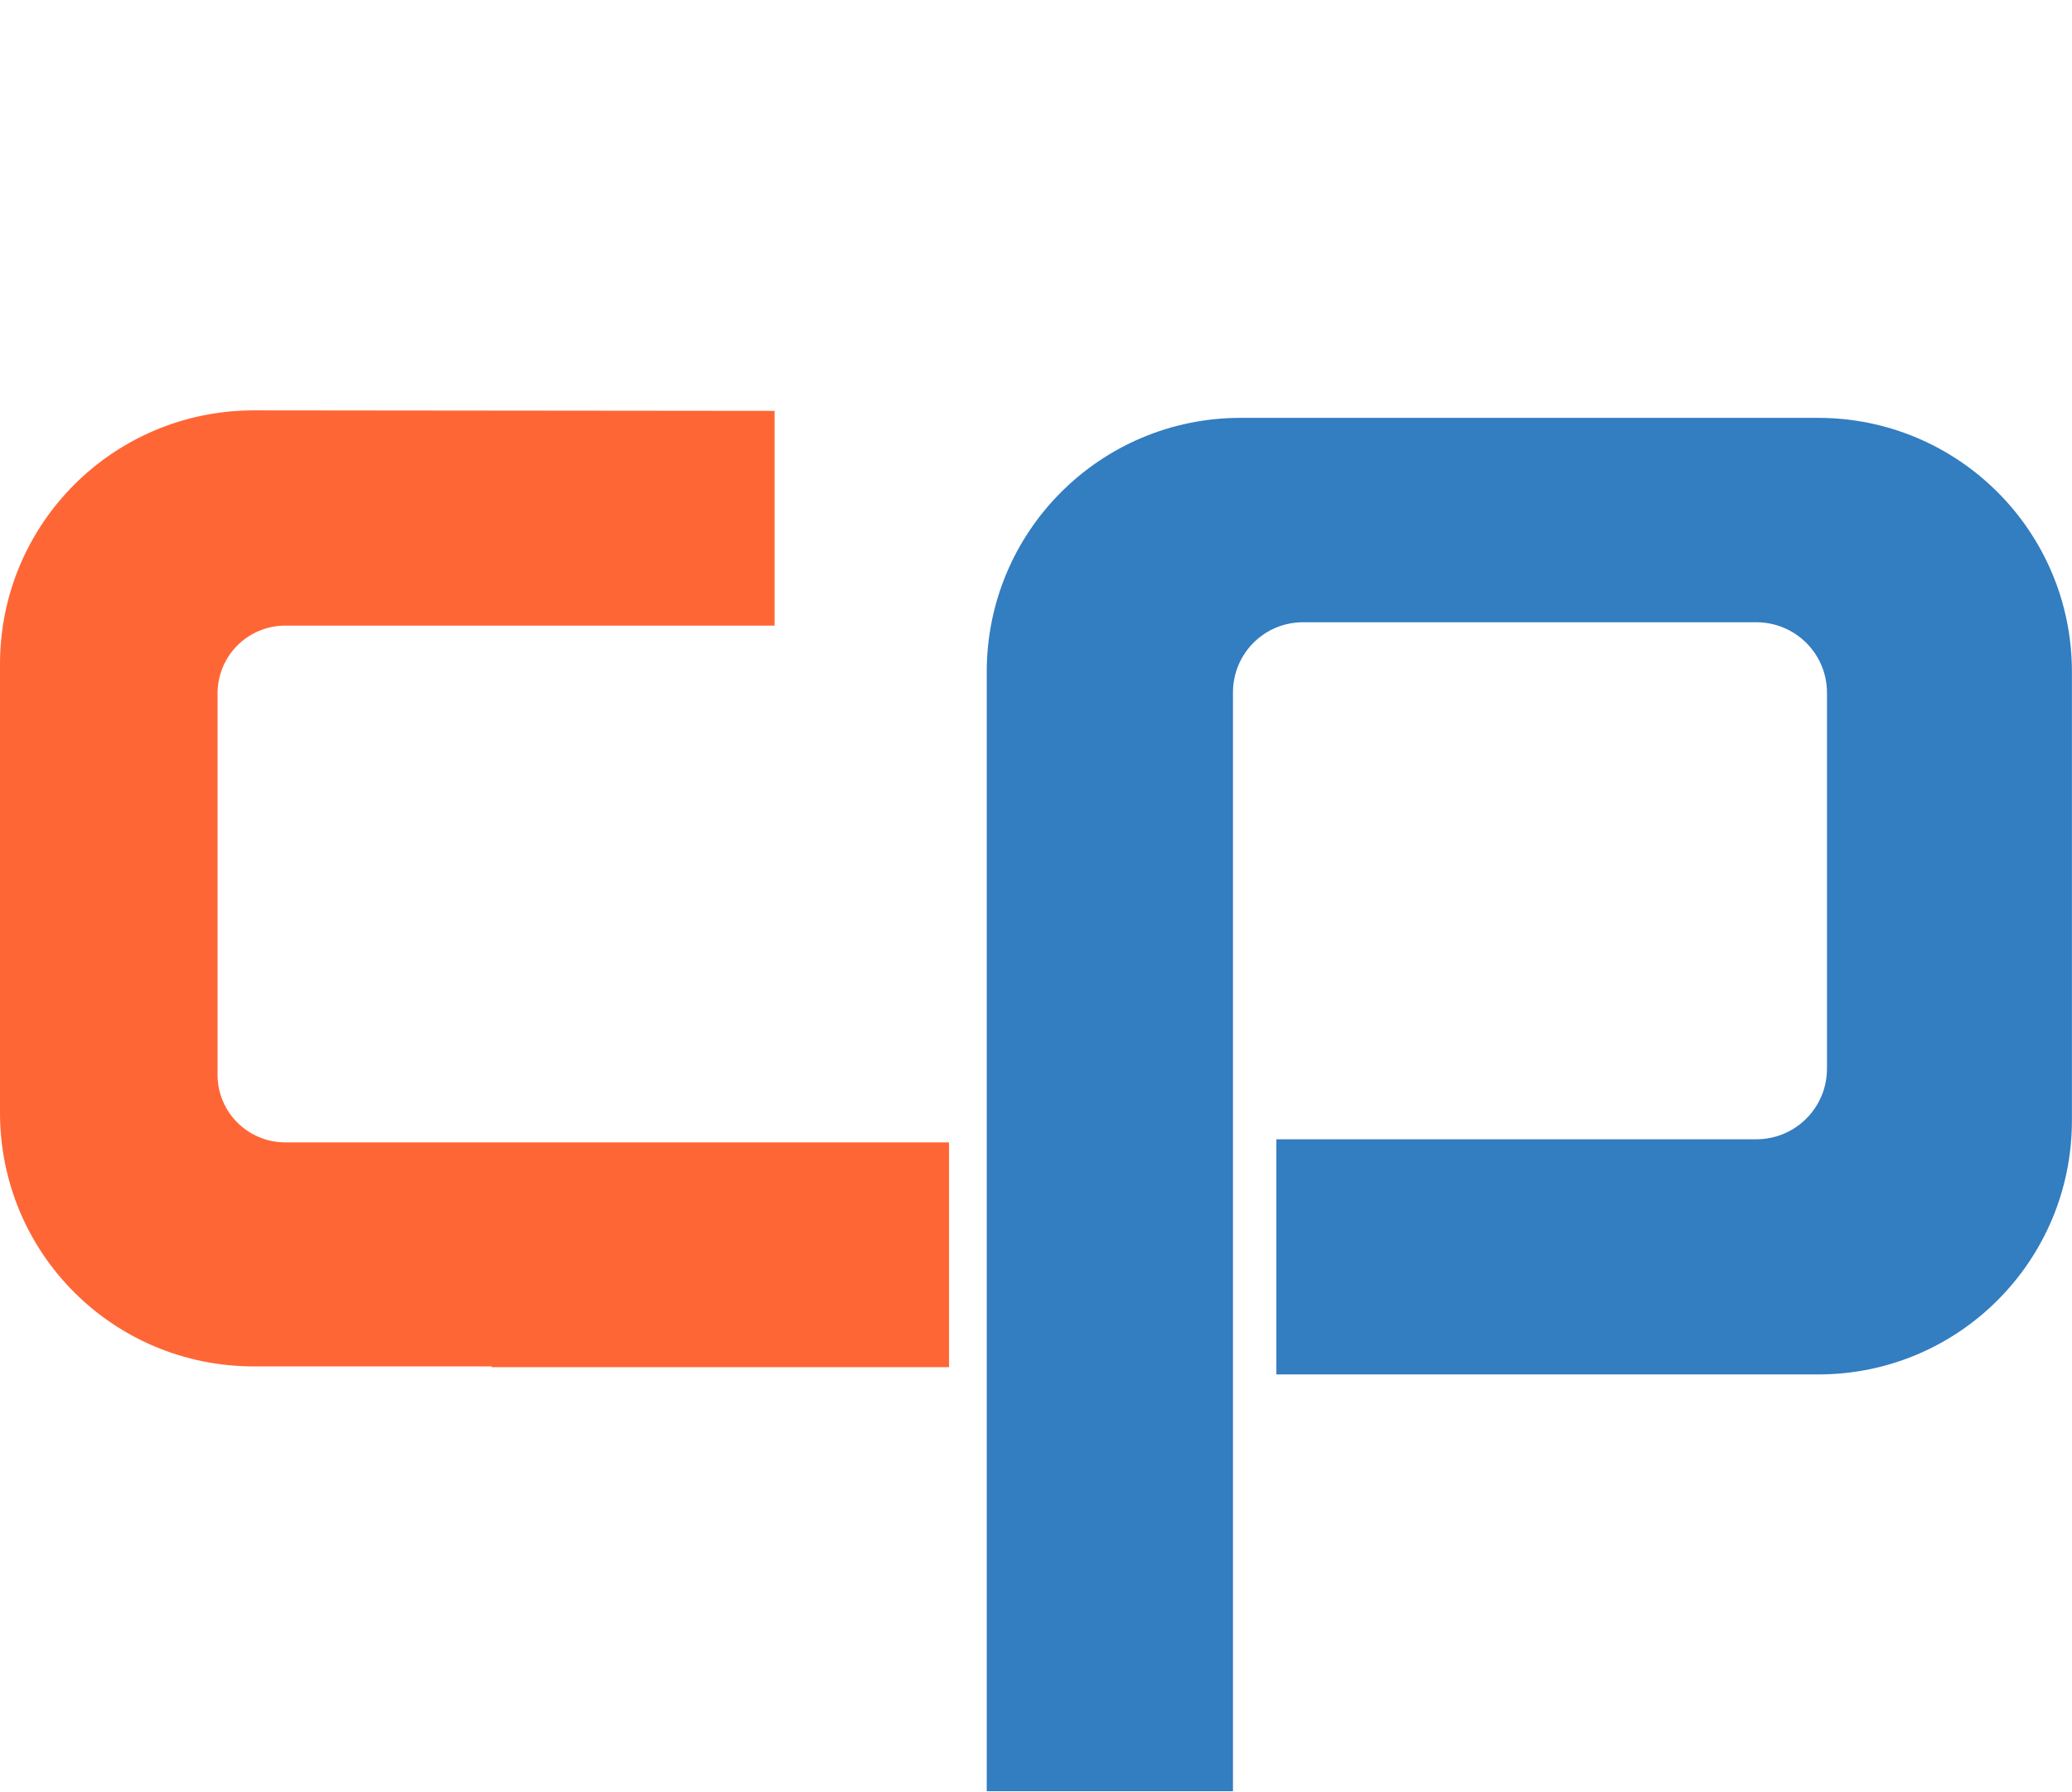
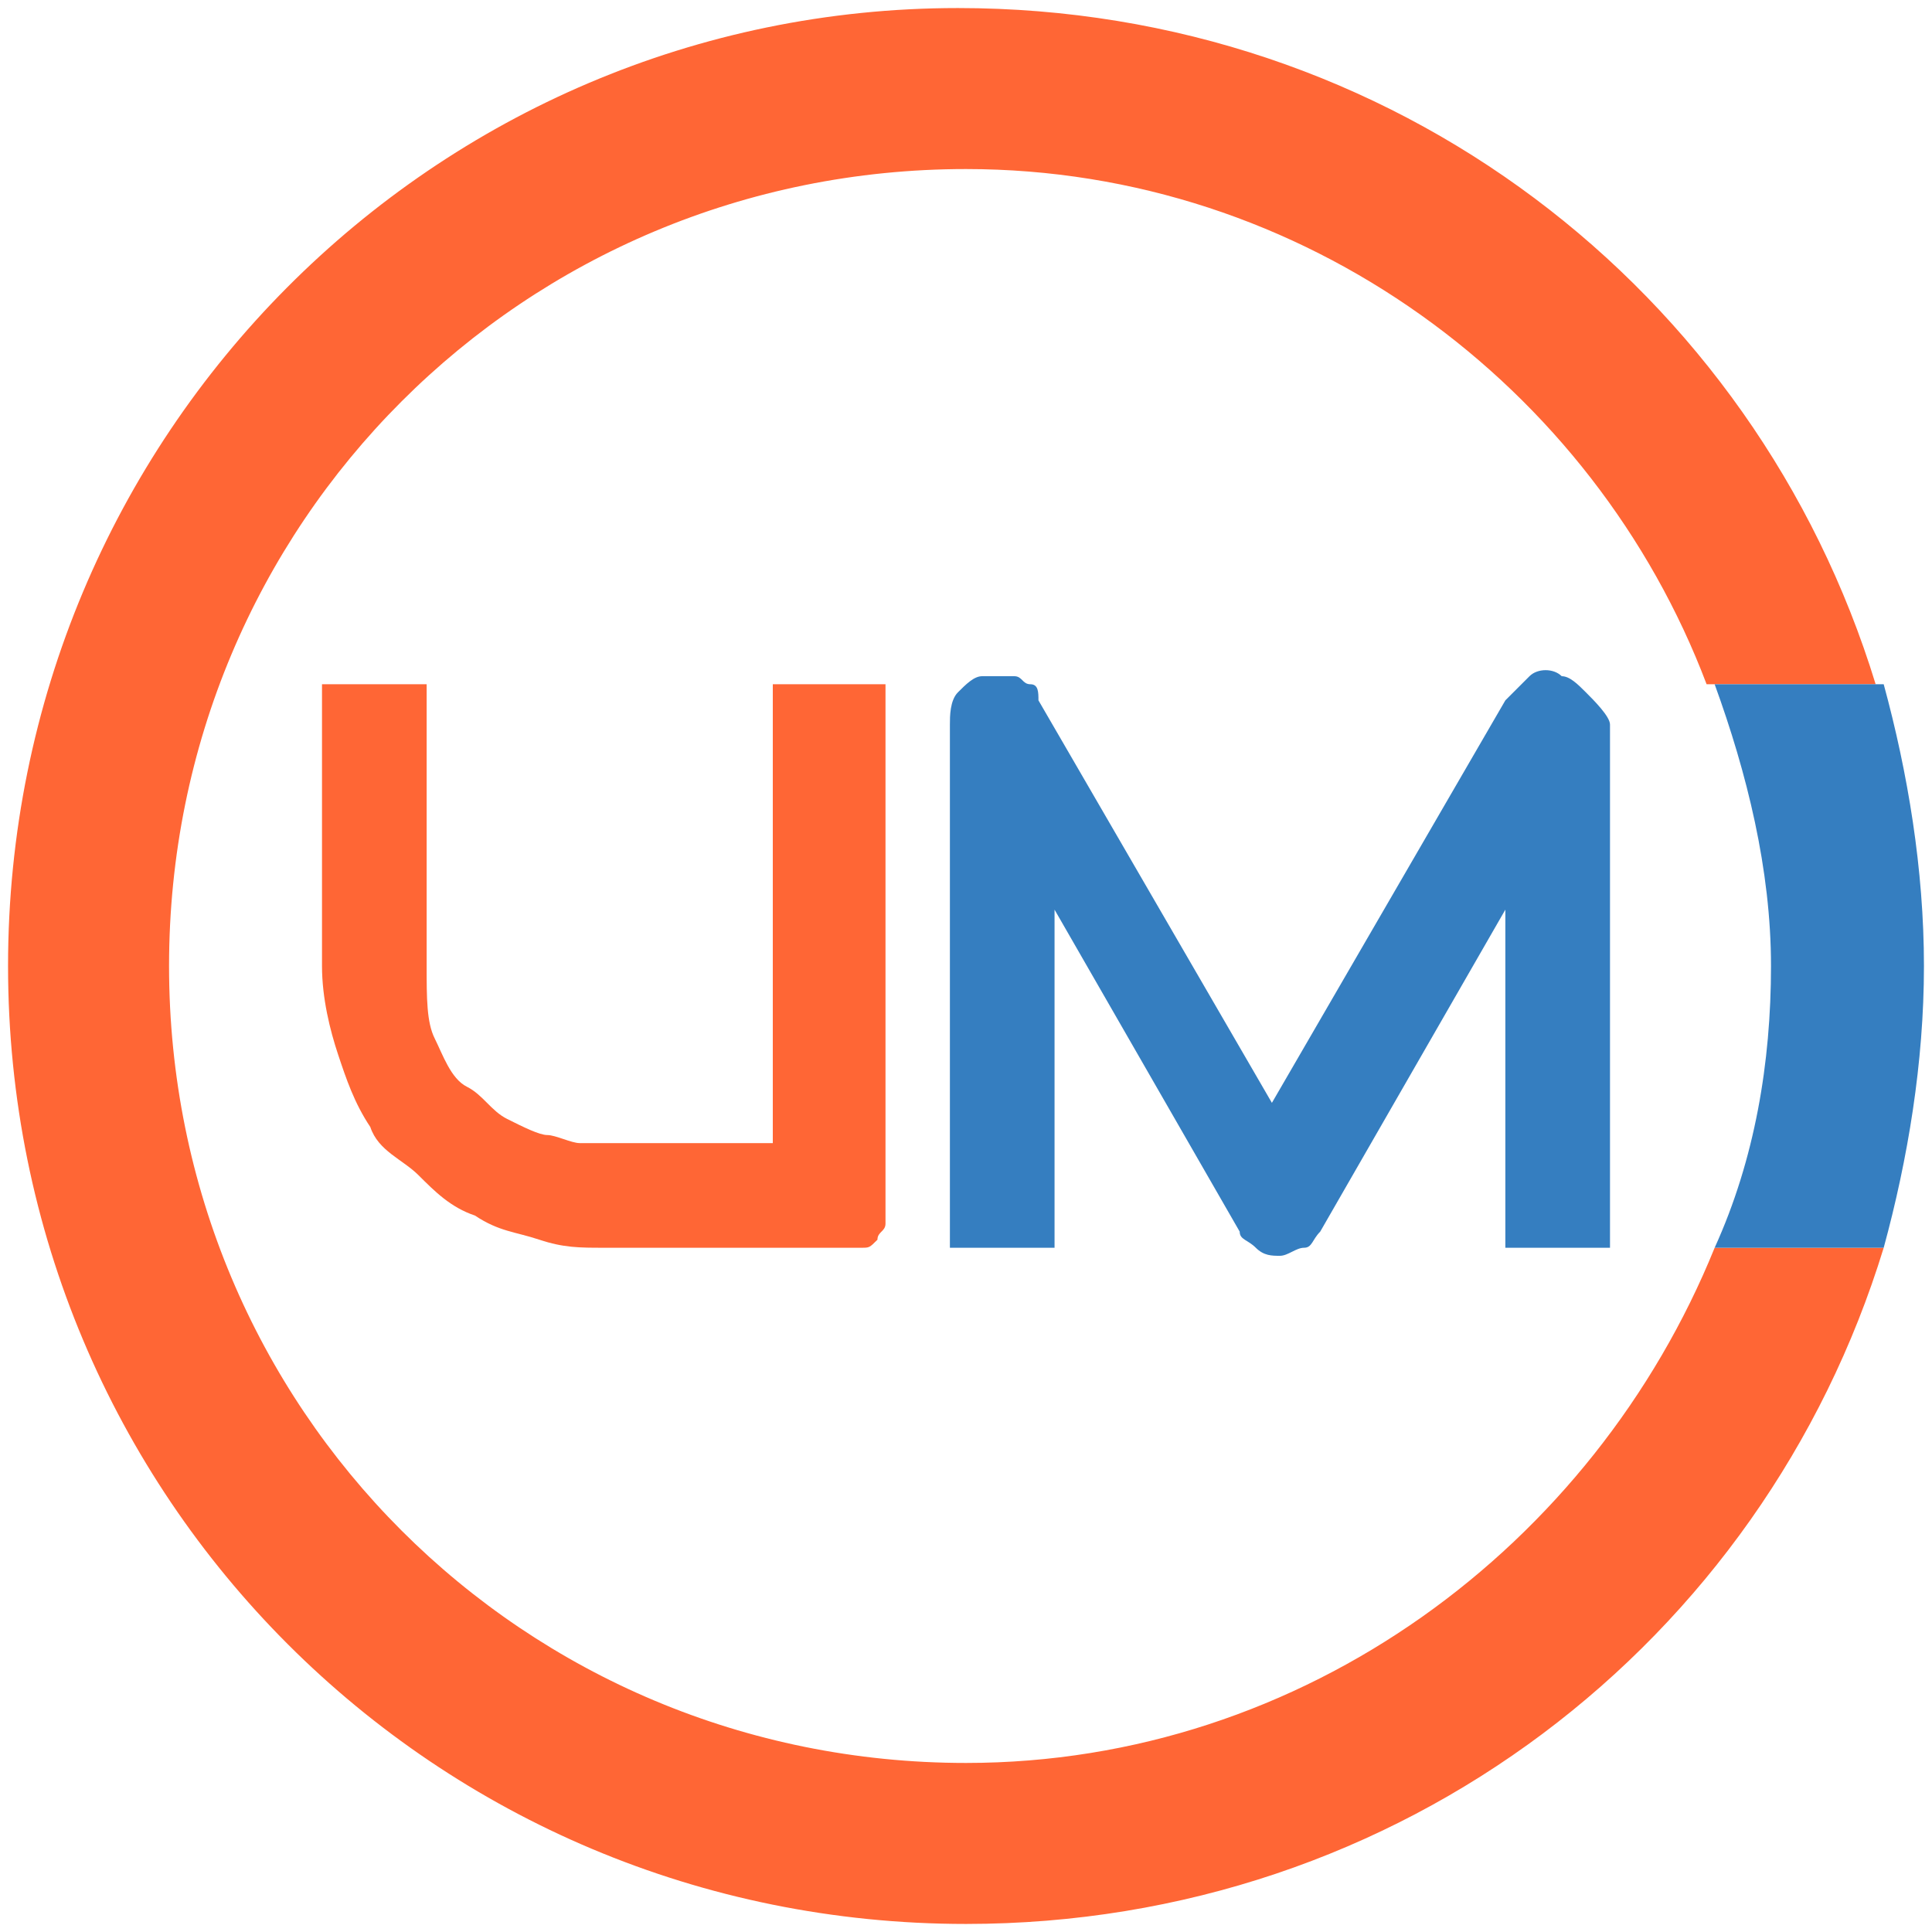
- <svg xmlns="http://www.w3.org/2000/svg" width="219.96" height="190.15" viewBox="0 0 80.193 69.323">
-   <path d="m48.02 16.17c-5.44 0-9.83 4.4-9.83 9.83v43.32h9.53v-27.84-0.14-14.54c0-1.5 1.2-2.72 2.72-2.72h17.53c1.52 0 2.74 1.22 2.74 2.73v14.54c0 1.52-1.22 2.74-2.74 2.74h-18.57v9.1h20.97c5.44 0 9.82-4.4 9.82-9.83v-17.36c0-5.44-4.4-9.83-9.83-9.83z" fill="#337dc1" />
-   <path d="M9.83 15.88C4.38 15.88 0 20.28 0 25.7v17.36c0 5.44 4.38 9.82 9.83 9.82h9.2v.03h17.7v-8.7H11.05c-1.46 0-2.63-1.17-2.63-2.62V26.84c0-1.46 1.17-2.63 2.63-2.63h18.93V15.9z" fill="#ff6635" />
+ <svg xmlns="http://www.w3.org/2000/svg" version="1.1" id="Livello_1" x="0px" y="0px" viewBox="0 0 24 24" style="enable-background:new 0 0 24 24;" xml:space="preserve">
+   <style type="text/css">
+ 	.st0{fill:#FF6635;}
+ 	.st1{fill:#357EC0;}
+ 	.st2{fill:none;}
+ </style>
+   <g>
+     <path class="st0" d="M11,14.9c0,0.1,0,0.2,0,0.3s-0.1,0.1-0.1,0.2c-0.1,0.1-0.1,0.1-0.2,0.1s-0.2,0-0.2,0H7.5c-0.3,0-0.5,0-0.8-0.1   s-0.5-0.1-0.8-0.3c-0.3-0.1-0.5-0.3-0.7-0.5S4.7,14.3,4.6,14c-0.2-0.3-0.3-0.6-0.4-0.9C4.1,12.8,4,12.4,4,12V8.5h1.3V12   c0,0.4,0,0.7,0.1,0.9s0.2,0.5,0.4,0.6s0.3,0.3,0.5,0.4s0.4,0.2,0.5,0.2s0.3,0.1,0.4,0.1c0.1,0,0.2,0,0.2,0h2.2V8.5H11V14.9z" />
+     <path class="st1" d="M20,15.5h-1.3v-4.2l-2.3,4c-0.1,0.1-0.1,0.2-0.2,0.2s-0.2,0.1-0.3,0.1c-0.1,0-0.2,0-0.3-0.1s-0.2-0.1-0.2-0.2   l-2.3-4v4.2h-1.3V9c0-0.1,0-0.3,0.1-0.4s0.2-0.2,0.3-0.2c0.1,0,0.1,0,0.2,0c0.1,0,0.1,0,0.2,0c0.1,0,0.1,0.1,0.2,0.1   c0.1,0,0.1,0.1,0.1,0.2l2.9,5l2.9-5c0.1-0.1,0.2-0.2,0.3-0.3s0.3-0.1,0.4,0c0.1,0,0.2,0.1,0.3,0.2S20,8.9,20,9V15.5z" />
+   </g>
+   <path class="st2" d="M12,2.1c-5.5,0-9.9,4.4-9.9,9.9s4.4,9.9,9.9,9.9c4.2,0,7.8-2.7,9.2-6.4H10.8v-7h10.5C19.8,4.8,16.2,2.1,12,2.1z  " />
+   <path class="st0" d="M12,21.9c-5.5,0-9.9-4.4-9.9-9.9S6.5,2.1,12,2.1c4.2,0,7.8,2.7,9.2,6.4h2.1c-1.5-4.9-6-8.4-11.4-8.4  C5.4,0.1,0.1,5.4,0.1,12S5.4,23.9,12,23.9c5.4,0,9.9-3.5,11.4-8.4h-2.1C19.8,19.2,16.2,21.9,12,21.9z" />
+   <path class="st1" d="M23.4,8.5h-2.1c0.4,1.1,0.7,2.3,0.7,3.5c0,1.2-0.2,2.4-0.7,3.5h2.1c0.3-1.1,0.5-2.3,0.5-3.5  C23.9,10.8,23.7,9.6,23.4,8.5z" />
</svg>
